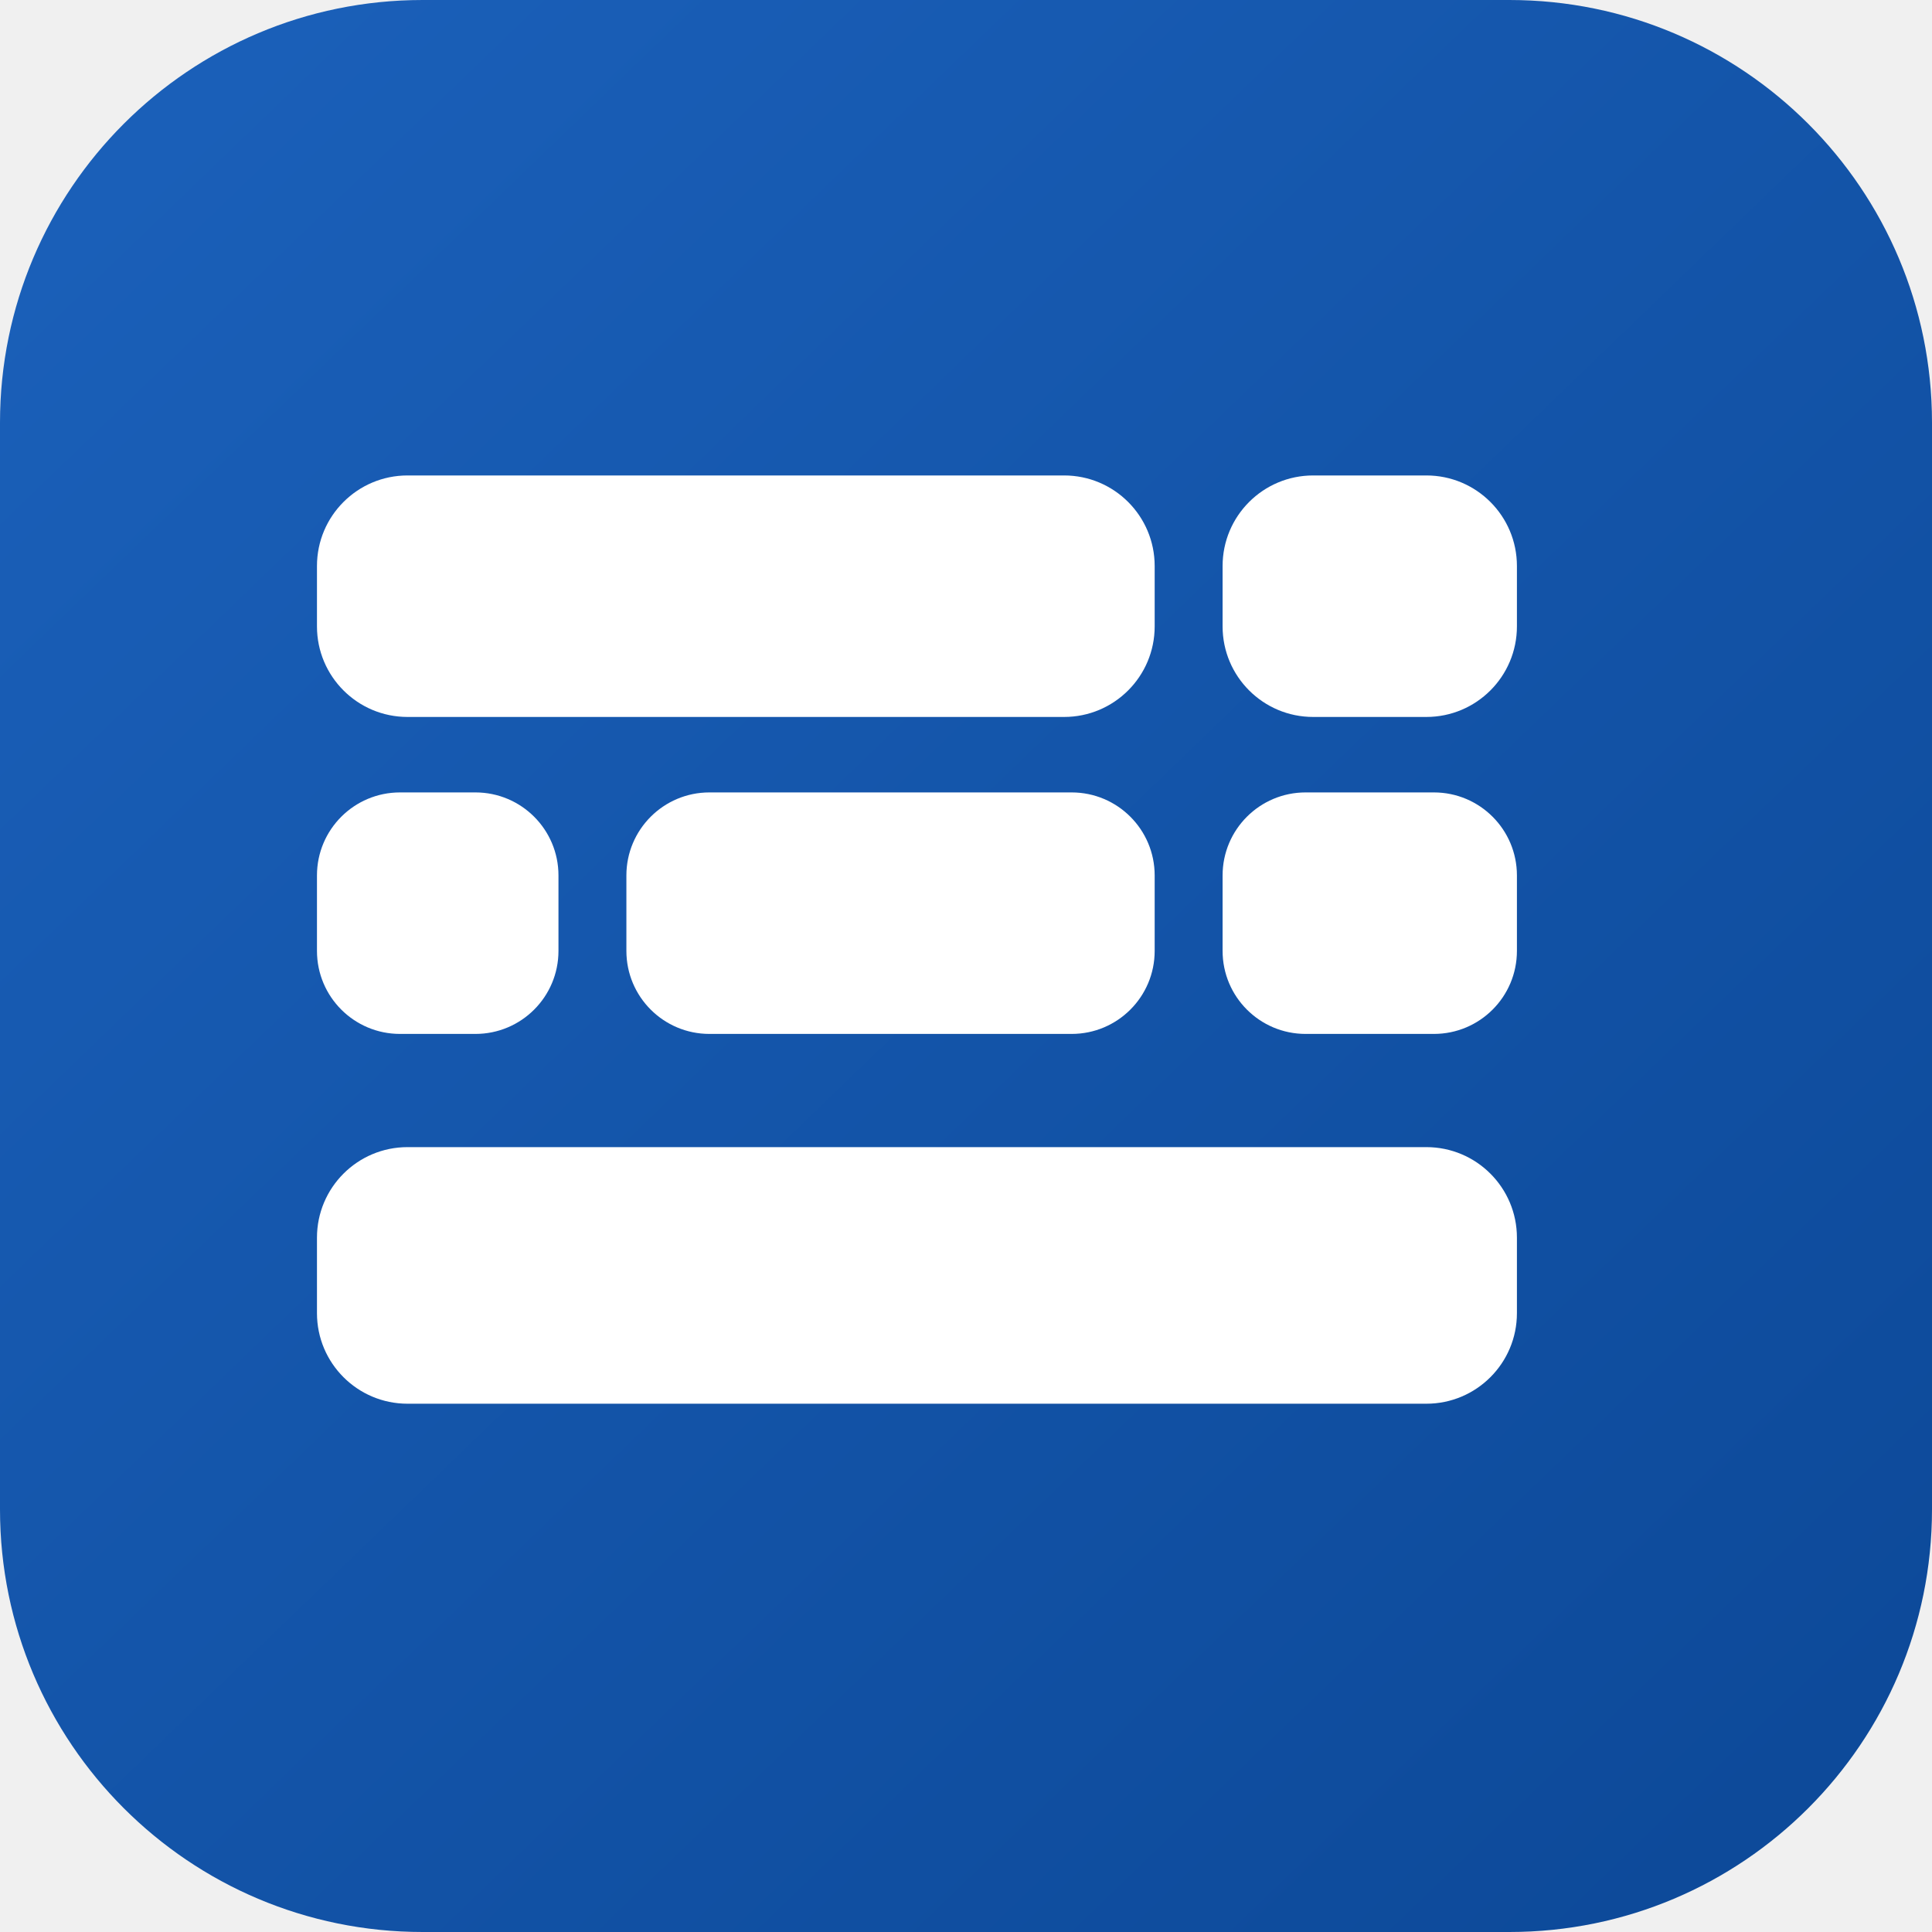
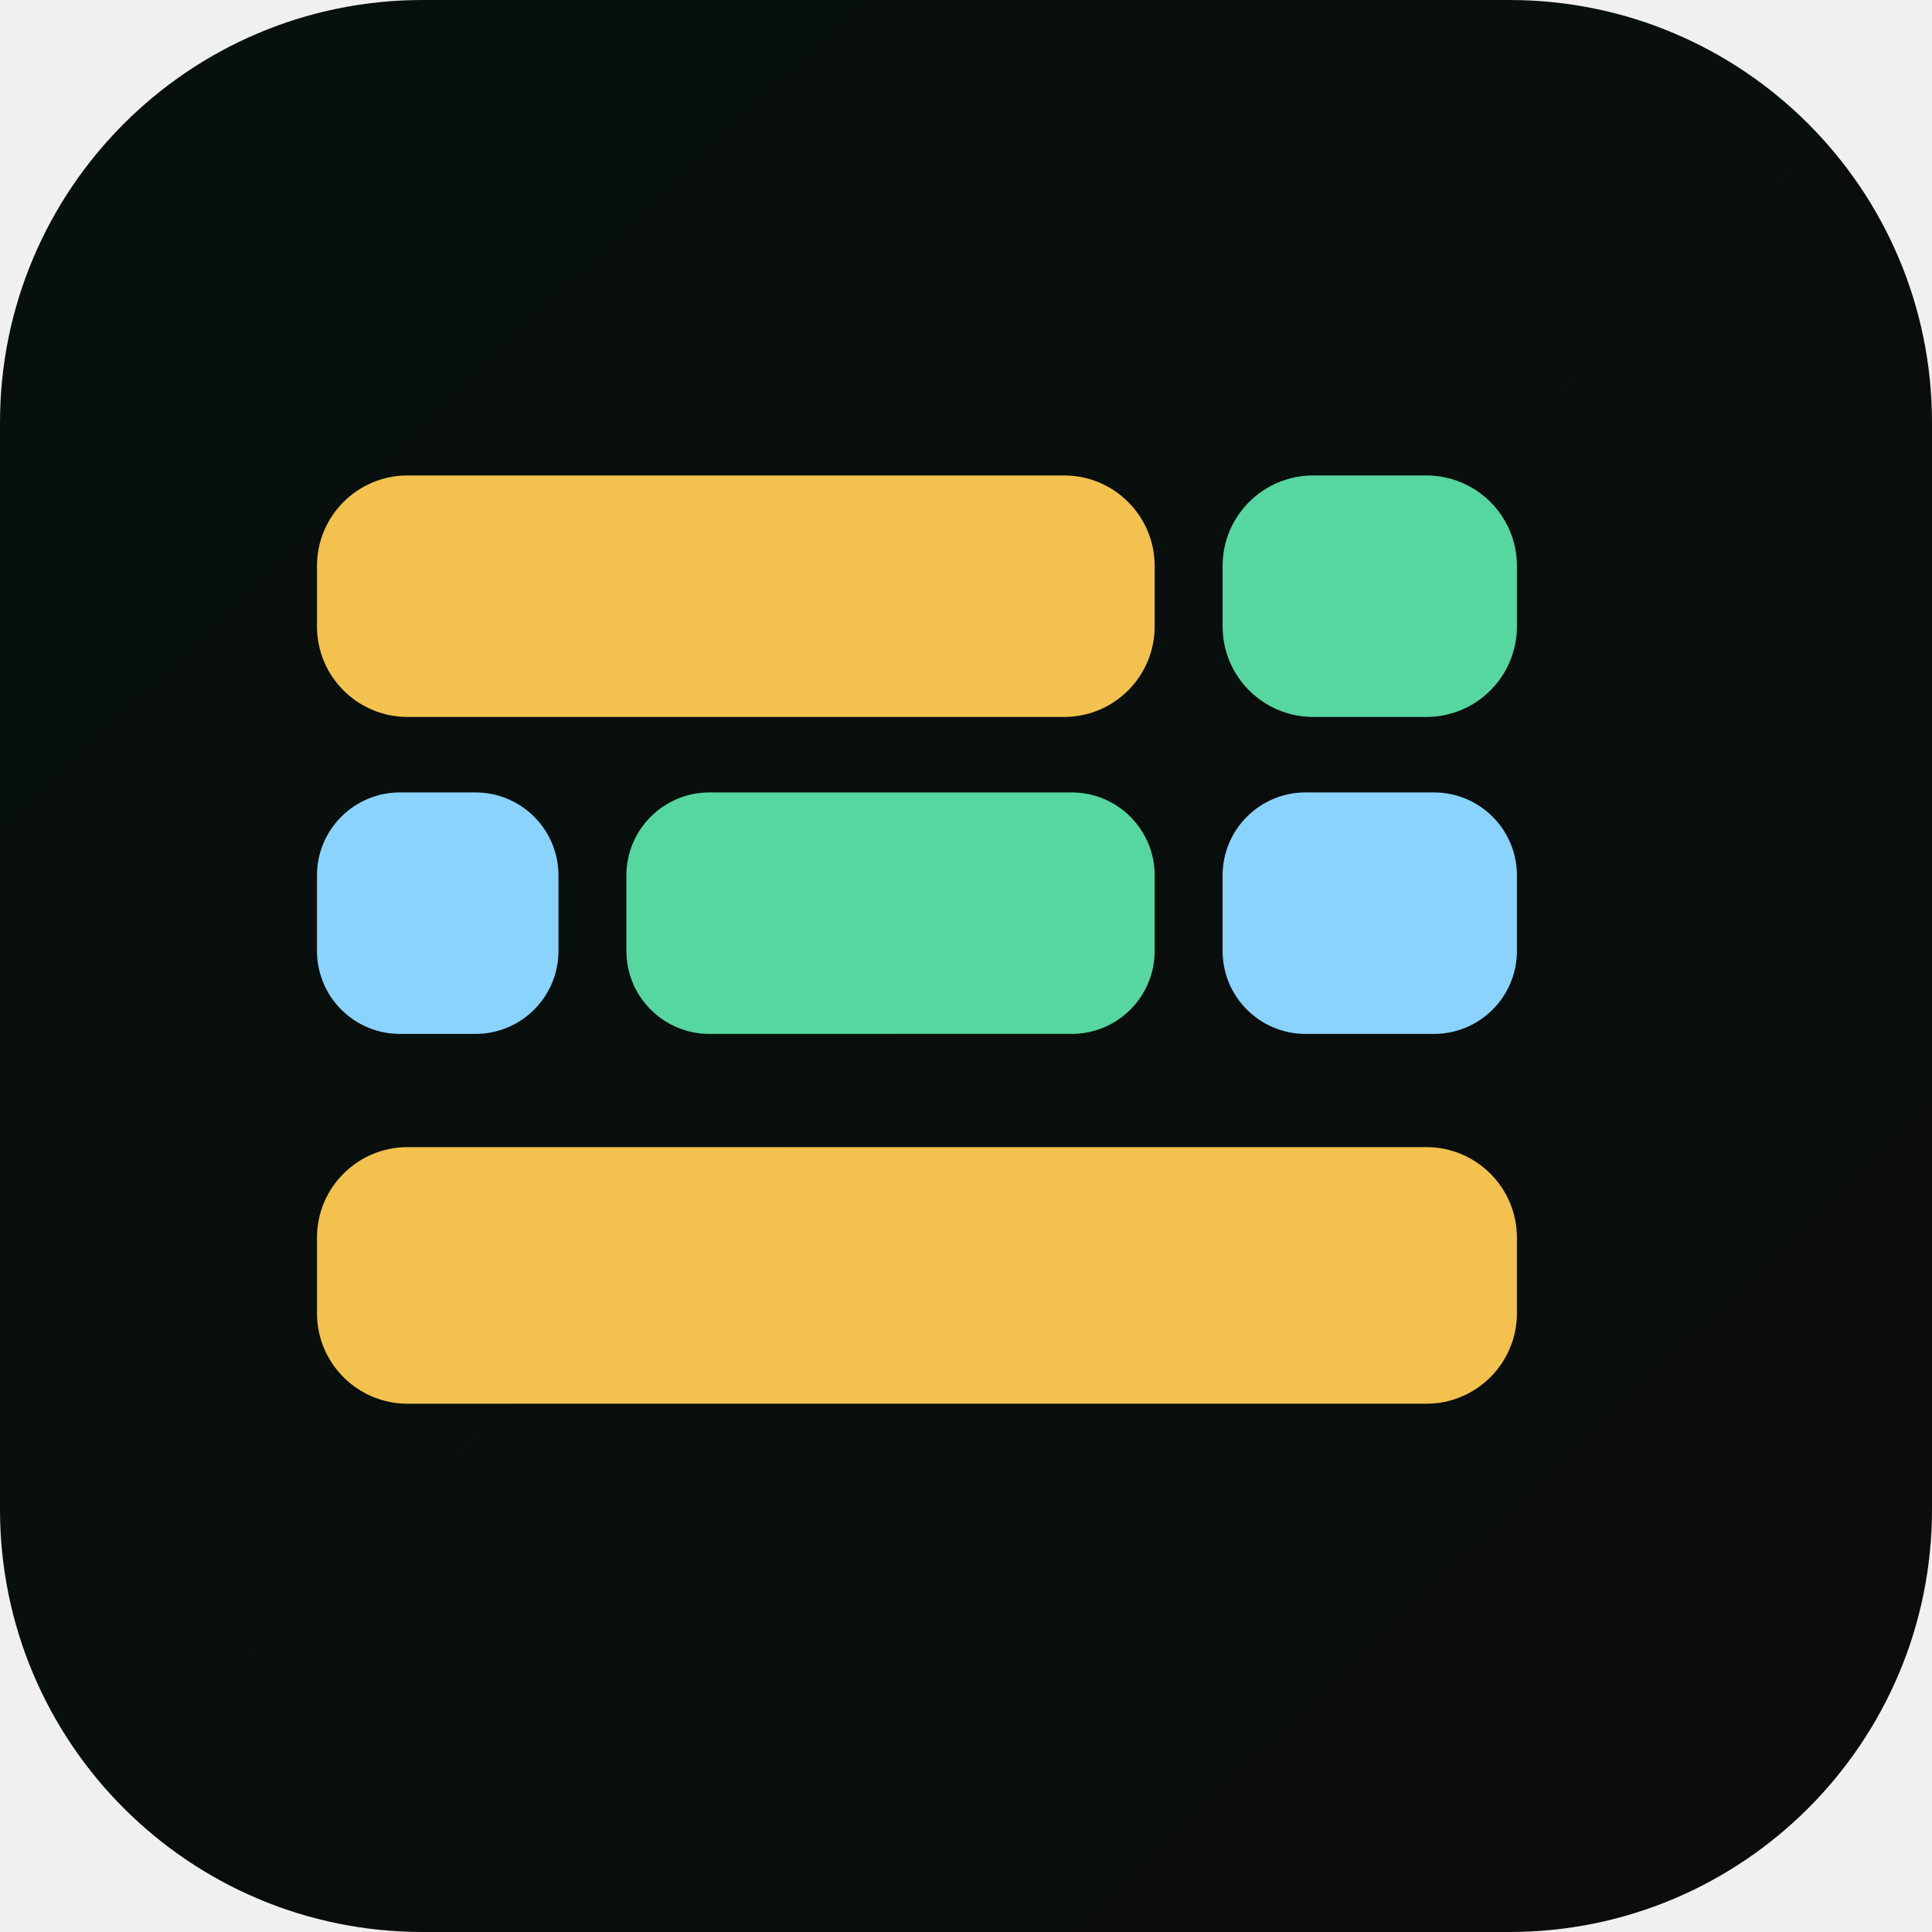
<svg xmlns="http://www.w3.org/2000/svg" viewBox="0 0 512 512" fill="none">
  <defs>
    <linearGradient id="bg" x1="44" x2="468" y1="36" y2="476" gradientUnits="userSpaceOnUse">
-       <stop stop-color="#1A5FB8" />
-       <stop offset="1" stop-color="#0D4A9A" />
+       <stop stop-color="#07100C" />
+       <stop offset="1" stop-color="#0A0D0C" />
    </linearGradient>
  </defs>
  <rect width="512" height="512" fill="url(#bg)" rx="112" />
-   <rect x="84" y="126" width="222" height="64" fill="#FFFFFF" rx="24" />
-   <rect x="324" y="126" width="78" height="64" fill="#FFFFFF" rx="24" />
-   <rect x="84" y="210" width="64" height="64" fill="#FFFFFF" rx="22" />
-   <rect x="166" y="210" width="140" height="64" fill="#FFFFFF" rx="22" />
-   <rect x="324" y="210" width="78" height="64" fill="#FFFFFF" rx="22" />
-   <rect x="84" y="304" width="318" height="68" fill="#FFFFFF" rx="24" />
+   <rect x="84" y="126" width="222" height="64" fill="#F2C14E" rx="24" />
+   <rect x="324" y="126" width="78" height="64" fill="#56D6A0" rx="24" />
+   <rect x="84" y="210" width="64" height="64" fill="#8BD3FF" rx="22" />
+   <rect x="166" y="210" width="140" height="64" fill="#56D6A0" rx="22" />
+   <rect x="324" y="210" width="78" height="64" fill="#8BD3FF" rx="22" />
+   <rect x="84" y="304" width="318" height="68" fill="#F2C14E" rx="24" />
</svg>
